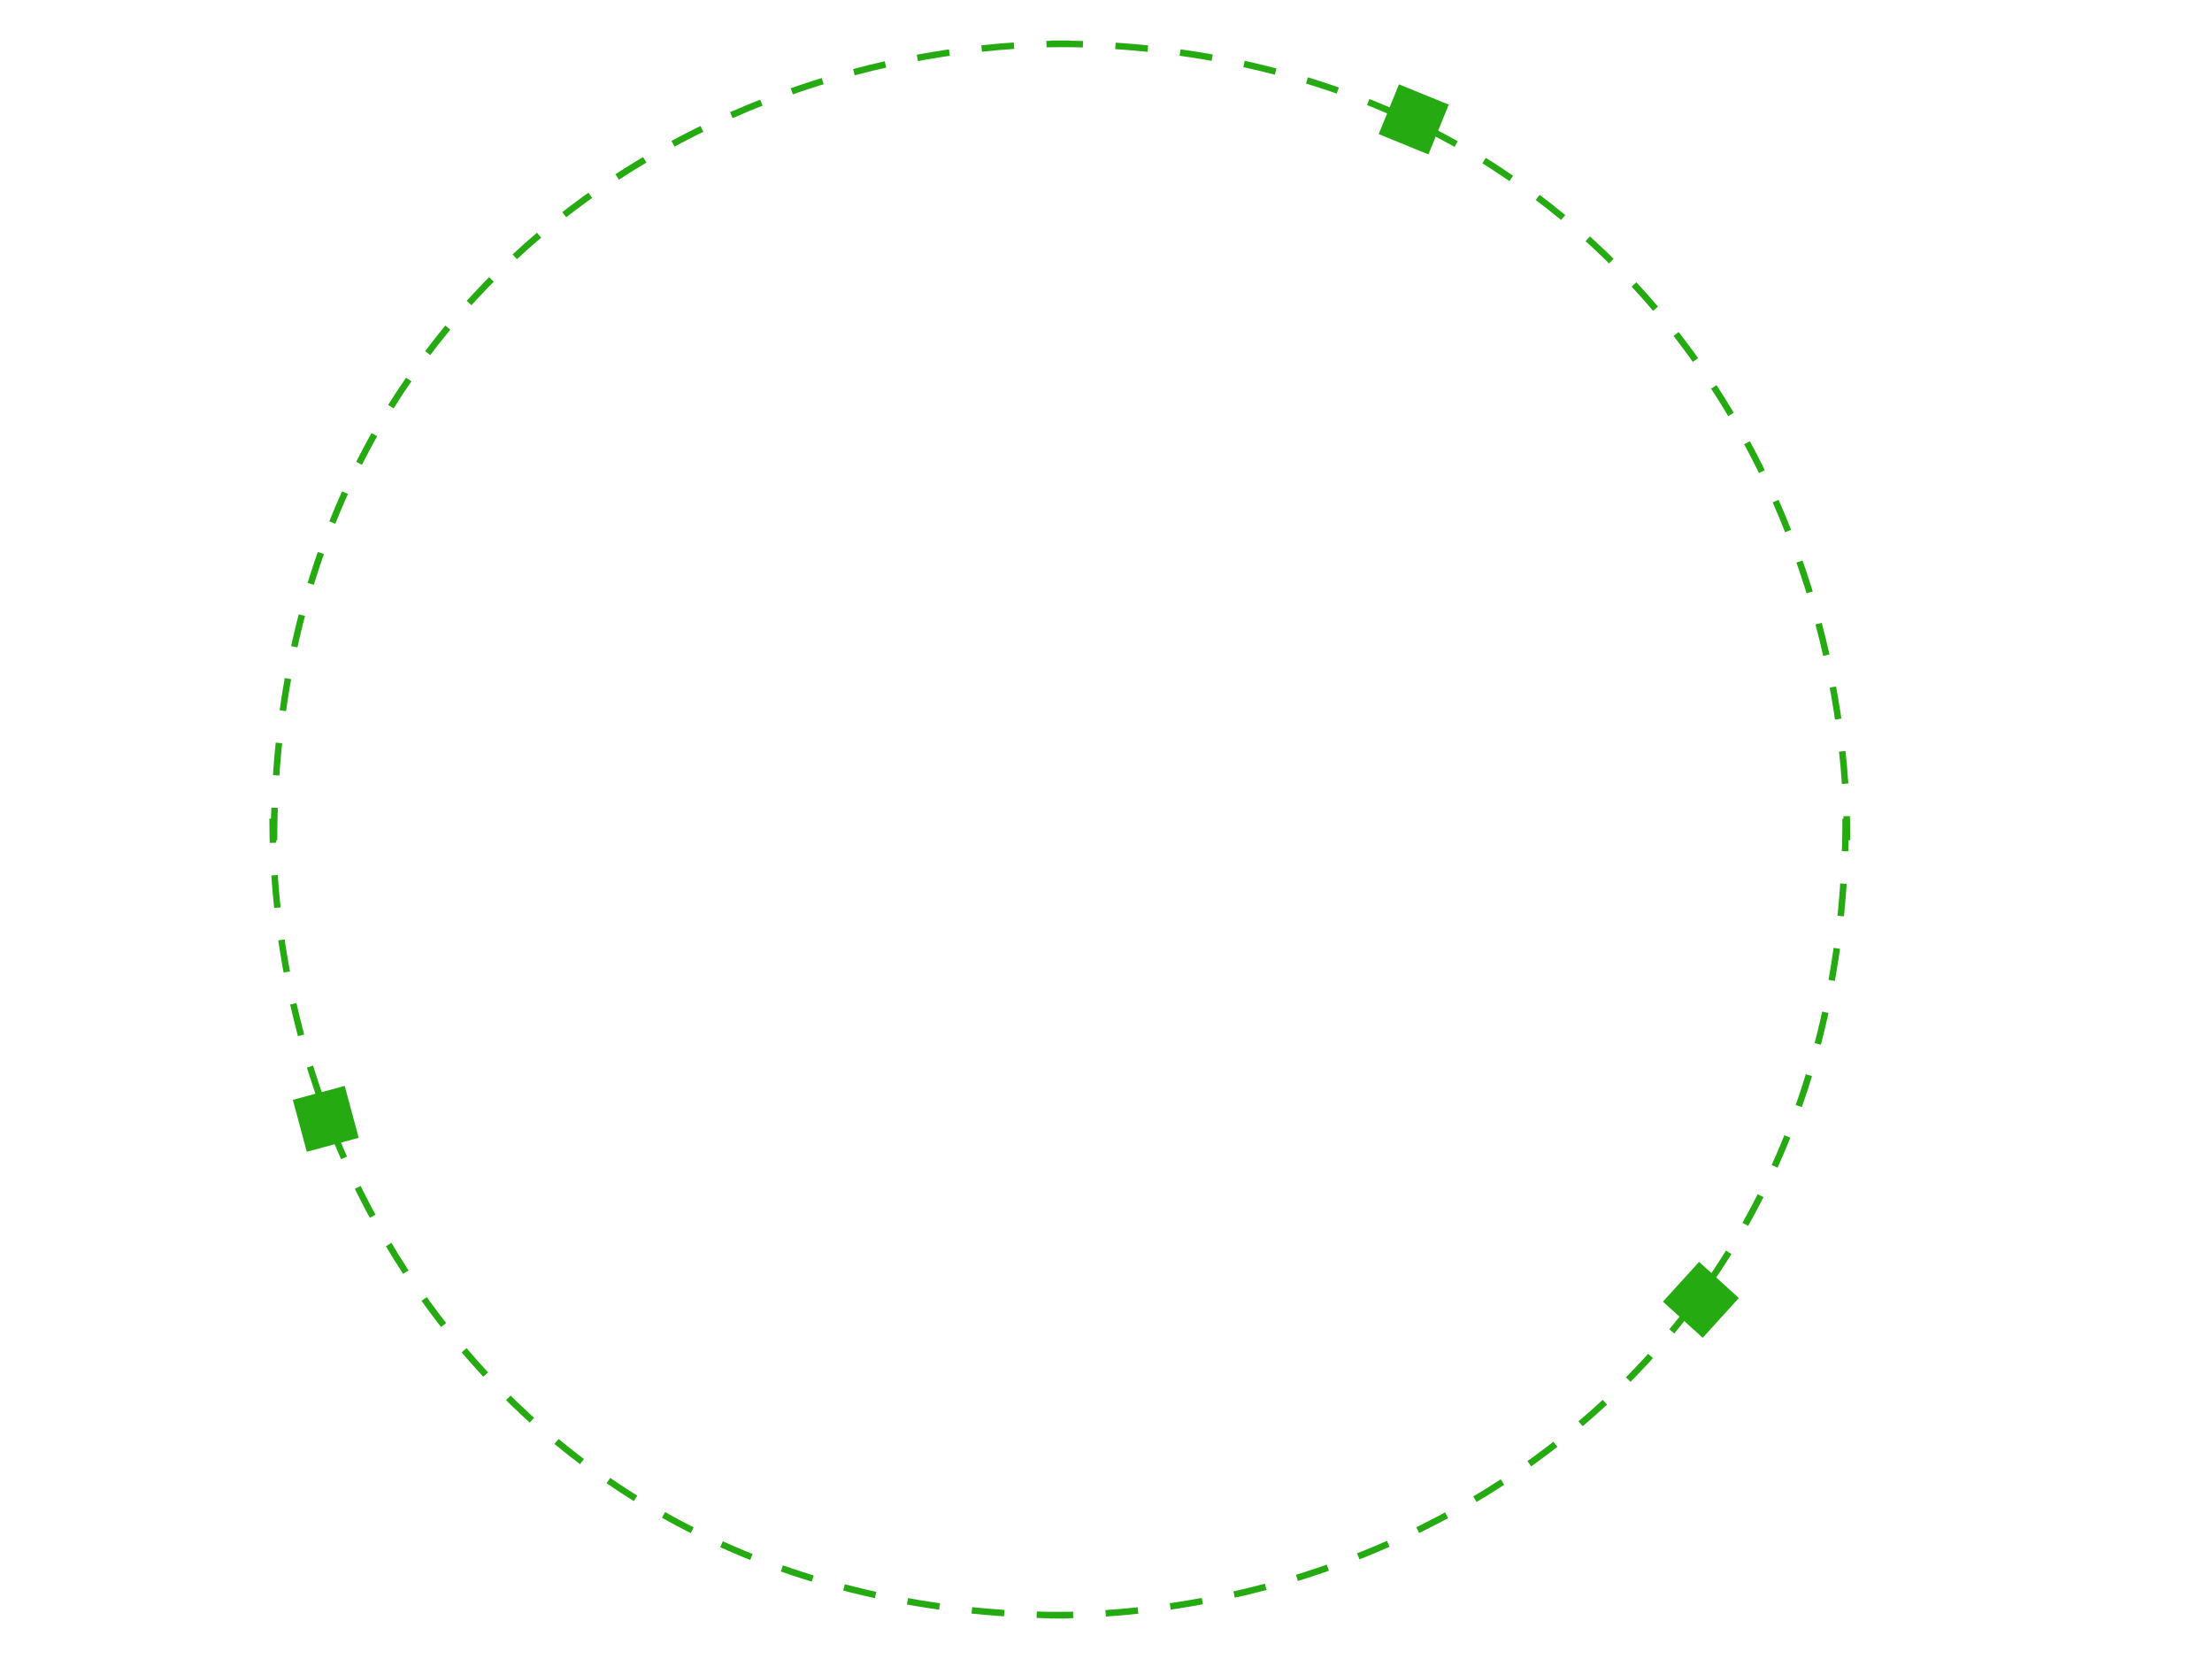
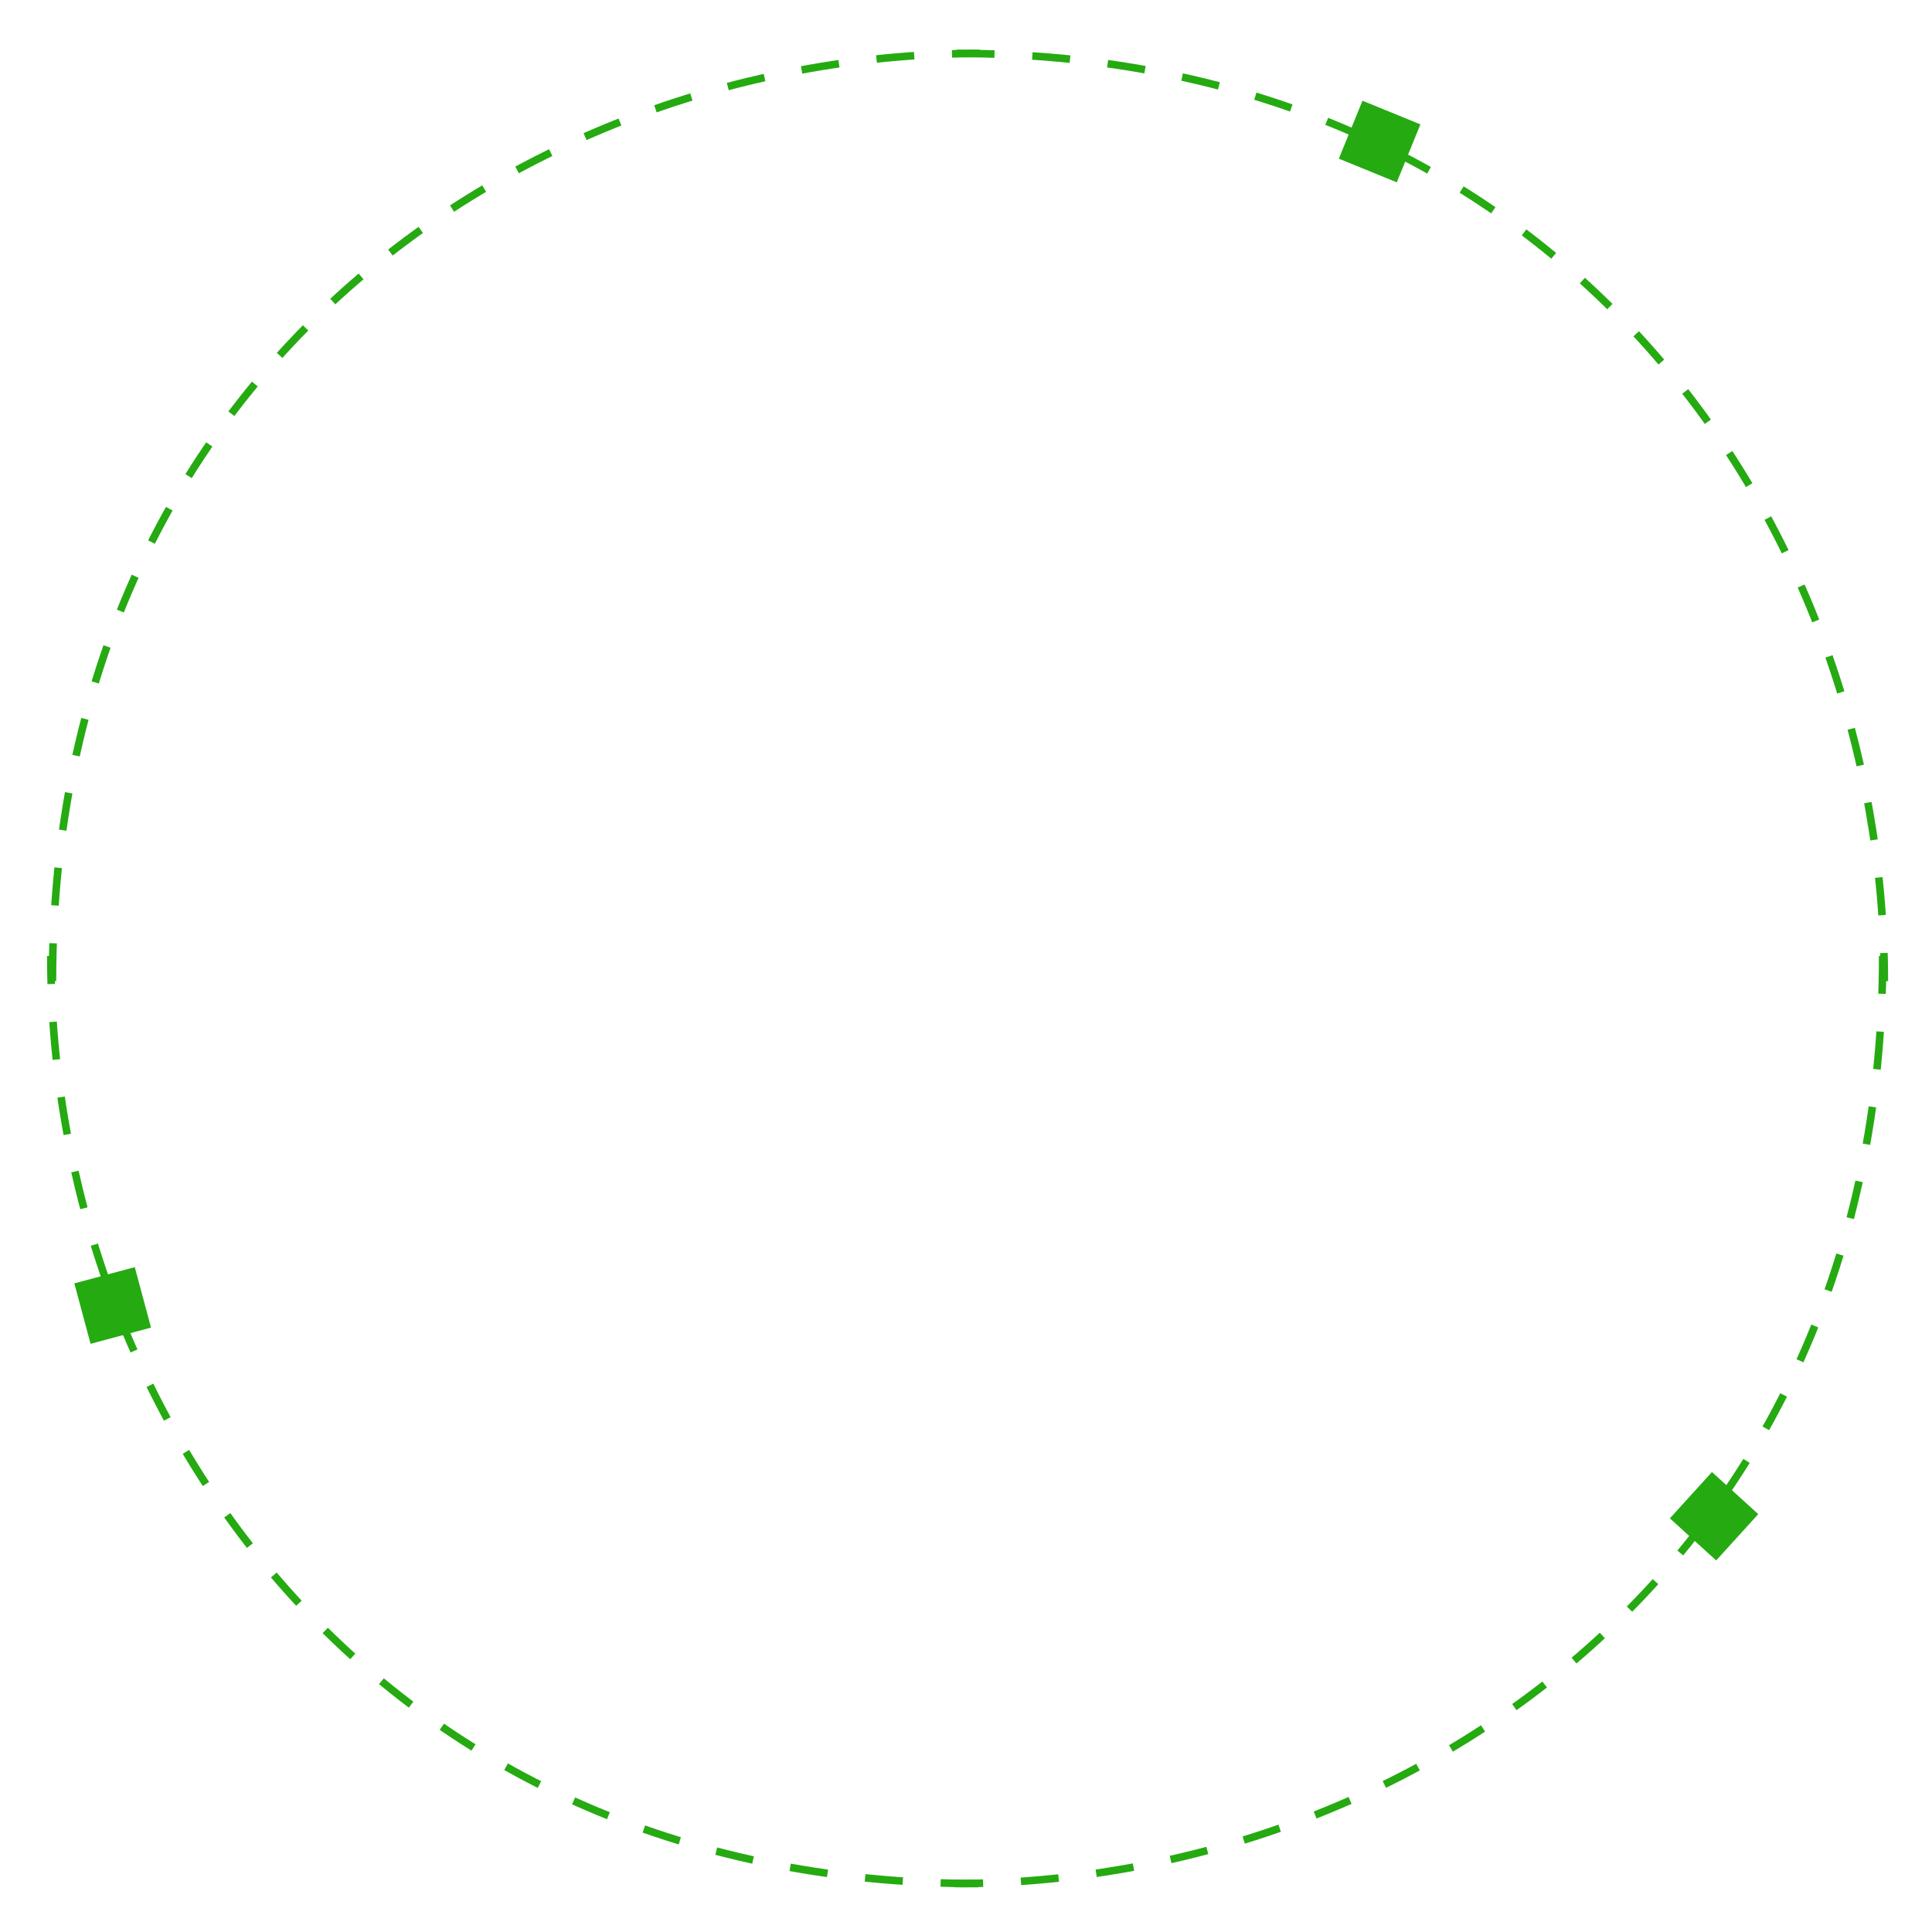
- <svg xmlns="http://www.w3.org/2000/svg" version="1.1" id="Layer_1" x="0px" y="0px" width="1024px" height="768px" viewBox="0 0 1024 768" enable-background="new 0 0 1024 768" xml:space="preserve">
+ <svg xmlns="http://www.w3.org/2000/svg" version="1.1" id="Layer_1" x="0px" y="0px" width="768px" height="768px" viewBox="0 0 768 768" enable-background="new 0 0 768 768" xml:space="preserve">
  <g>
    <g>
-       <path fill="none" stroke="#25AA11" stroke-width="3" stroke-miterlimit="10" stroke-dasharray="15.046,15.046" d="M126.857,389    c0-242.16,189.098-368.755,368.754-368.755" />
-       <path fill="none" stroke="#25AA11" stroke-width="3" stroke-miterlimit="10" stroke-dasharray="15.046,15.046" d="M486.295,20.245    c242.16,0,368.756,189.098,368.756,368.752" />
+       <g>
+         <path fill="none" stroke="#25AA11" stroke-width="3" stroke-miterlimit="10" stroke-dasharray="15.046,15.046" d="M20.857,390     c0-242.16,189.098-368.755,368.754-368.755" />
+         <path fill="none" stroke="#25AA11" stroke-width="3" stroke-miterlimit="10" stroke-dasharray="15.046,15.046" d="     M380.295,21.245c242.16,0,368.756,189.098,368.756,368.751" />
+       </g>
+       <g>
+         <path fill="none" stroke="#25AA11" stroke-width="3" stroke-miterlimit="10" stroke-dasharray="15.046,15.046" d="M748.392,380     c0,242.156-189.098,368.755-368.754,368.755" />
+         <path fill="none" stroke="#25AA11" stroke-width="3" stroke-miterlimit="10" stroke-dasharray="15.046,15.046" d="     M388.954,748.755c-242.16,0-368.756-189.102-368.756-368.755" />
+       </g>
    </g>
-     <g>
-       <path fill="none" stroke="#25AA11" stroke-width="3" stroke-miterlimit="10" stroke-dasharray="15.046,15.046" d="M854.392,379    c0,242.157-189.098,368.755-368.754,368.755" />
-       <path fill="none" stroke="#25AA11" stroke-width="3" stroke-miterlimit="10" stroke-dasharray="15.046,15.046" d="    M494.954,747.755c-242.16,0-368.756-189.101-368.756-368.755" />
-     </g>
+     <rect x="536.009" y="43.824" transform="matrix(0.9258 0.3779 -0.3779 0.9258 61.9326 -203.0893)" fill="#25AA11" width="24.875" height="24.877" />
+     <rect x="32.363" y="506.498" transform="matrix(0.2594 0.9658 -0.9658 0.2594 534.3579 341.0657)" fill="#25AA11" width="24.879" height="24.878" />
+     <rect x="668.952" y="590.29" transform="matrix(0.74 0.6726 -0.6726 0.74 582.5323 -301.5951)" fill="#25AA11" width="24.878" height="24.879" />
  </g>
-   <rect x="641.992" y="42.792" transform="matrix(-0.9258 -0.3779 0.3779 -0.9258 1239.446 353.7046)" fill="#25AA11" width="24.877" height="24.878" />
-   <rect x="138.361" y="505.526" transform="matrix(-0.2594 -0.9658 0.9658 -0.2594 -310.3309 797.9408)" fill="#25AA11" width="24.878" height="24.878" />
-   <rect x="774.978" y="589.281" transform="matrix(-0.74 -0.6726 0.6726 -0.74 965.3618 1576.62)" fill="#25AA11" width="24.878" height="24.879" />
</svg>
